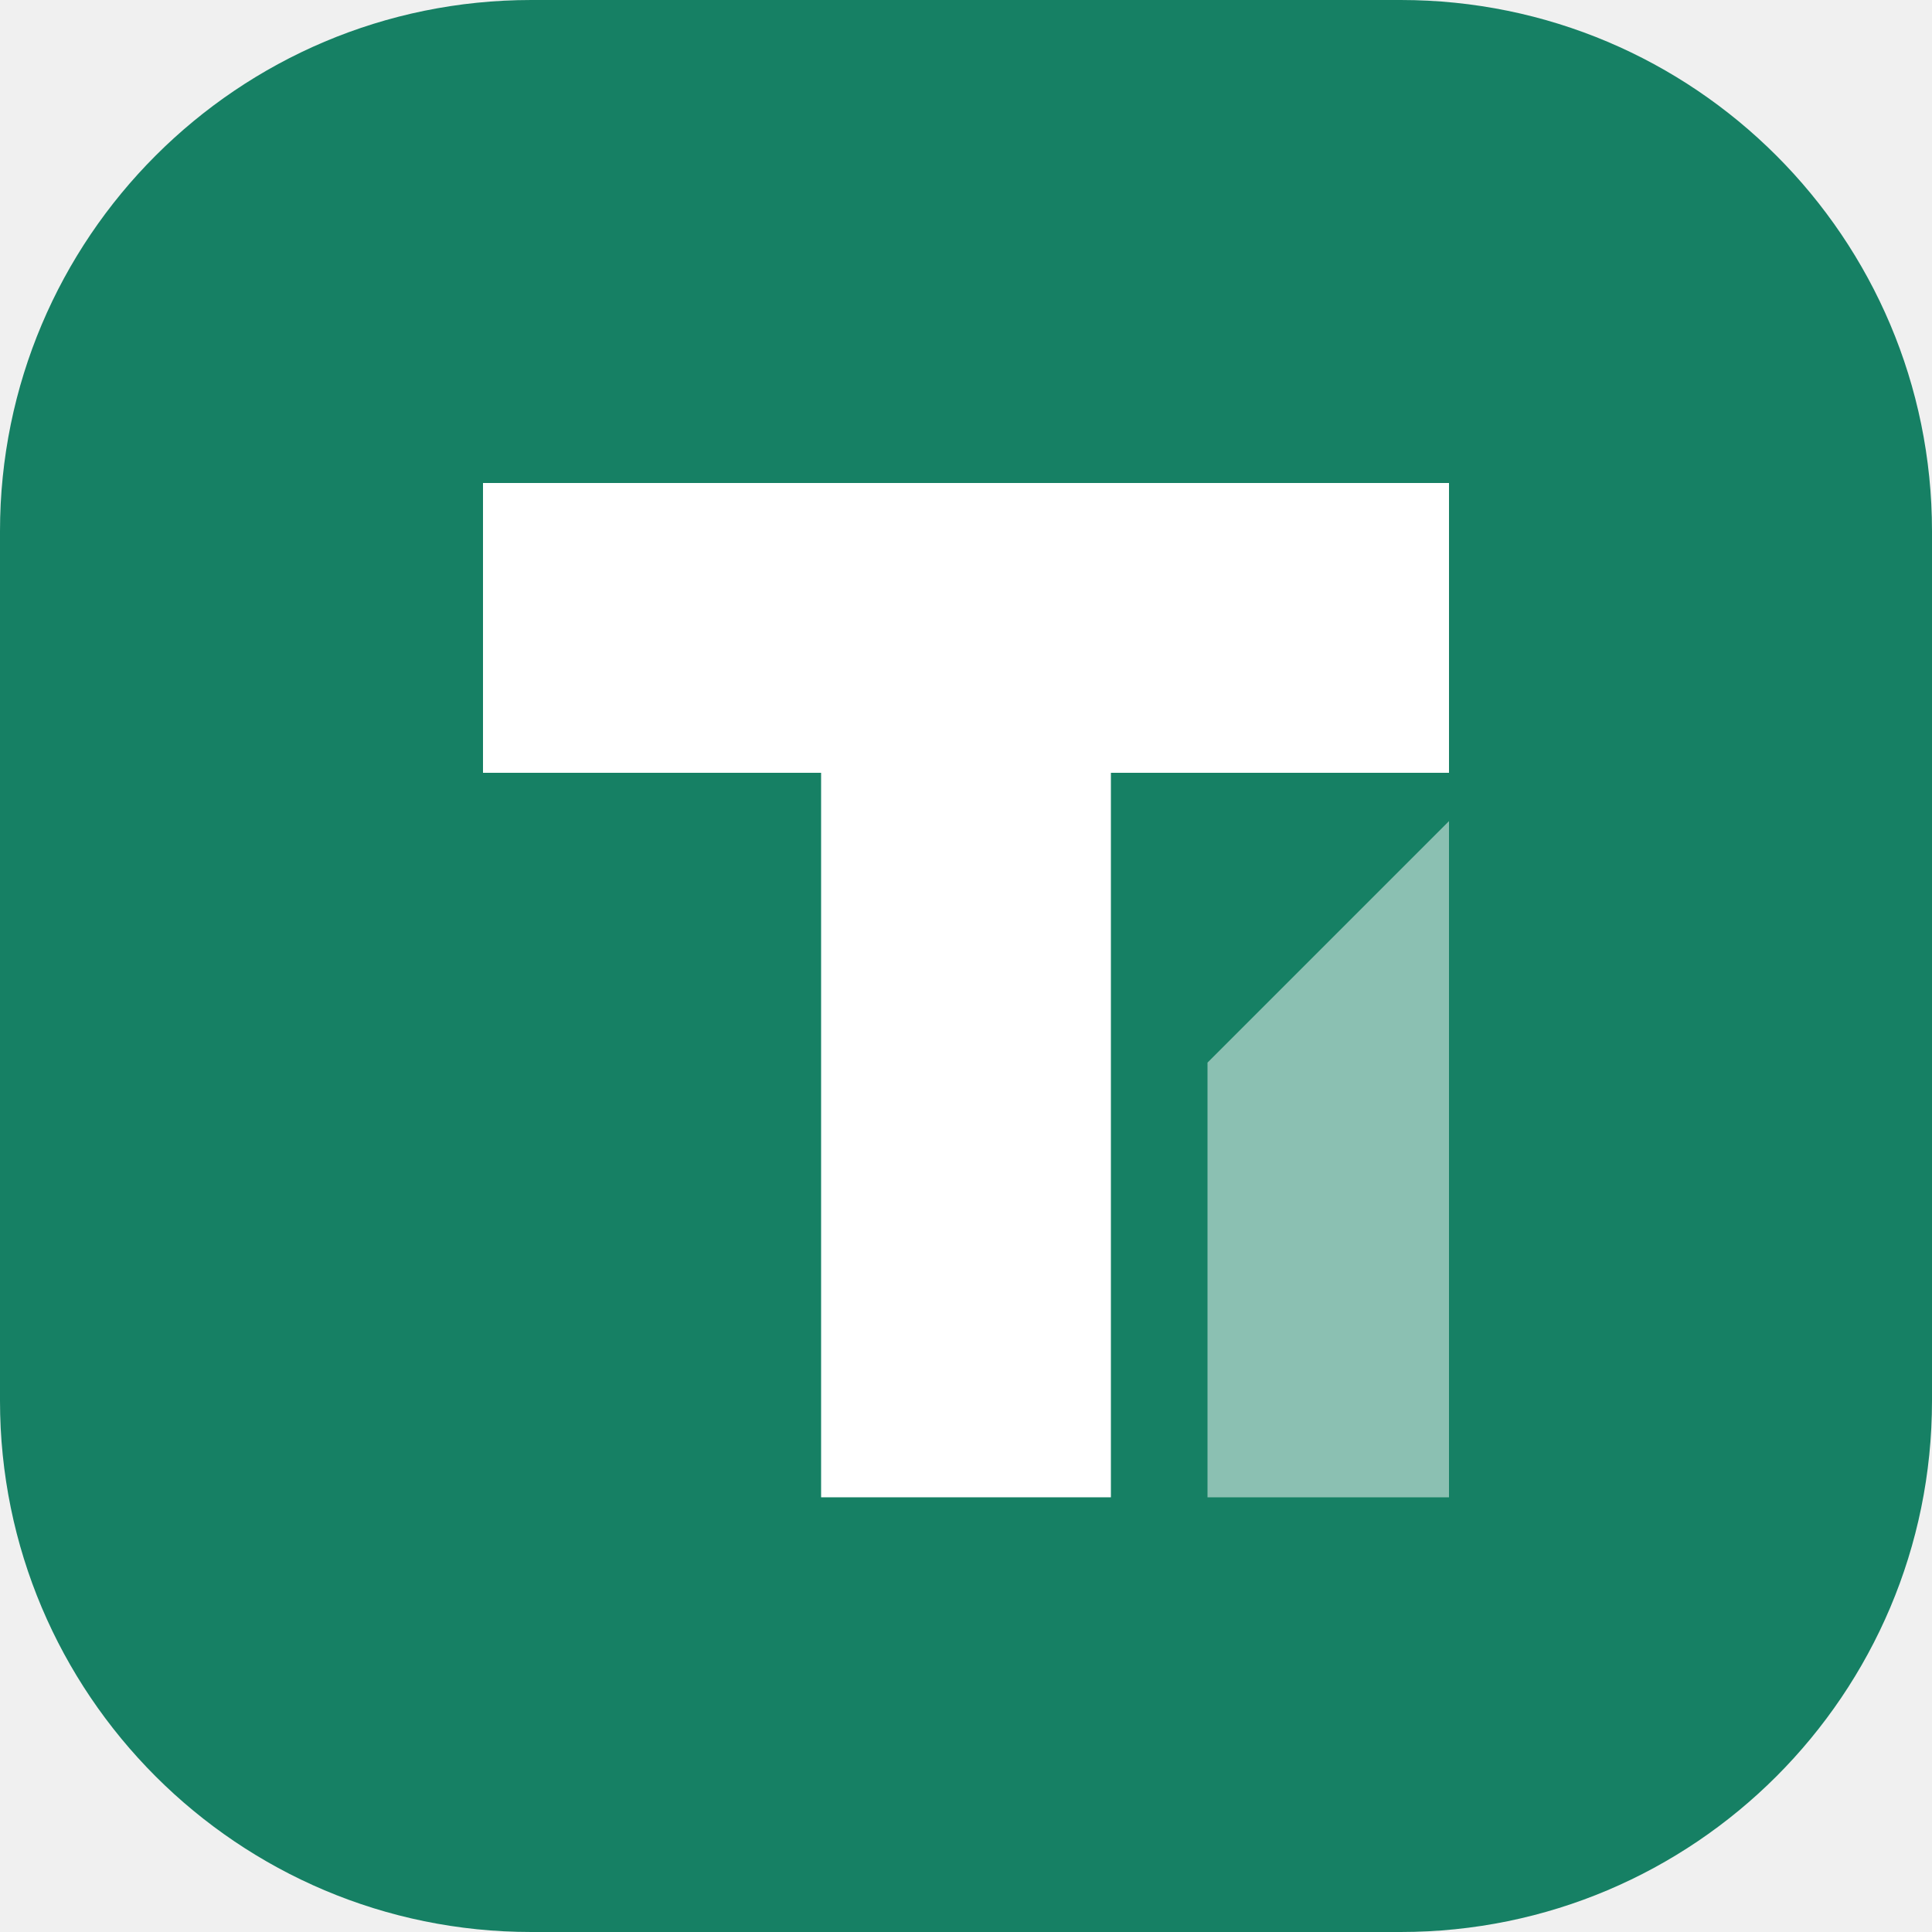
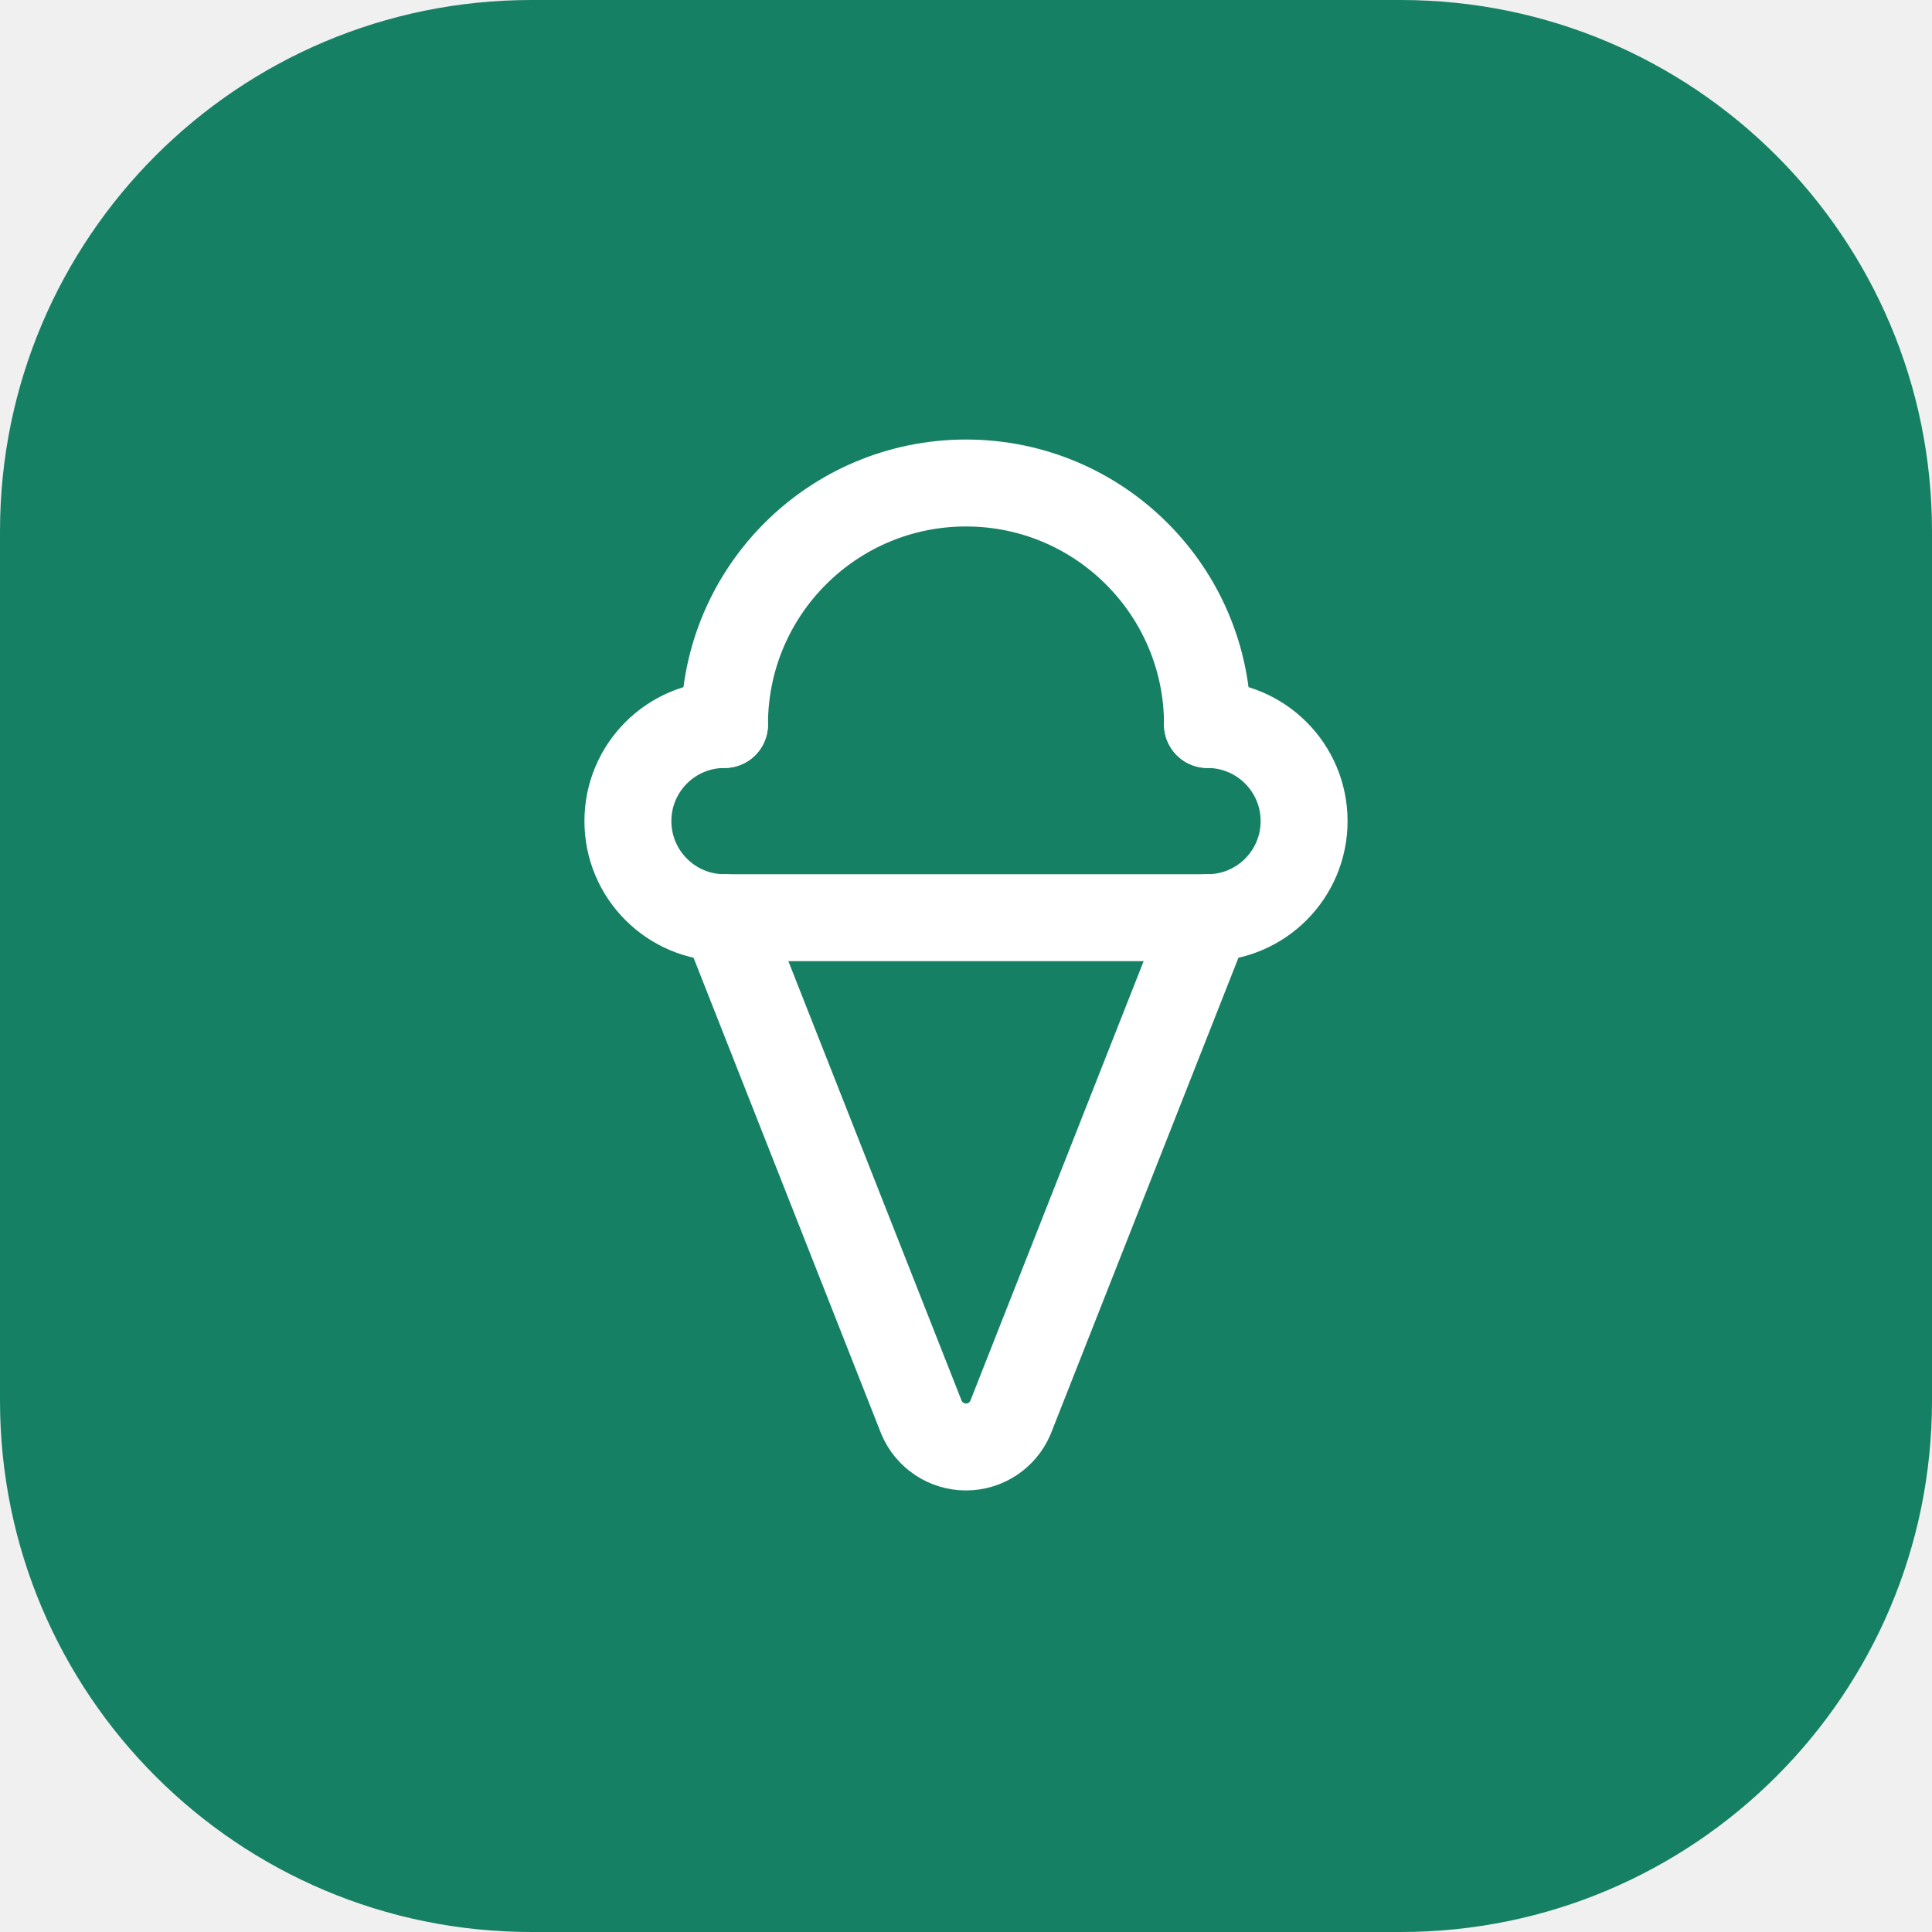
<svg xmlns="http://www.w3.org/2000/svg" viewBox="0 0 40 40">
  <rect width="40" height="40" rx="11" fill="#168064" />
-   <path d="M10 10h20v6h-7v15h-6V16h-7Z" fill="white" />
-   <path d="m25 22 5-5v14h-5Z" fill="white" opacity=".5" />
+   <g transform="translate(8 8)" fill="none" stroke="white" stroke-width="1.8" stroke-linecap="round" stroke-linejoin="round">
+     <path d="m7 11 4.08 10.35a1 1 0 0 0 1.84 0L17 11" />
+     <path d="M17 7A5 5 0 0 0 7 7" />
+     <path d="M17 7a2 2 0 0 1 0 4H7a2 2 0 0 1 0-4" />
+   </g>
</svg>
